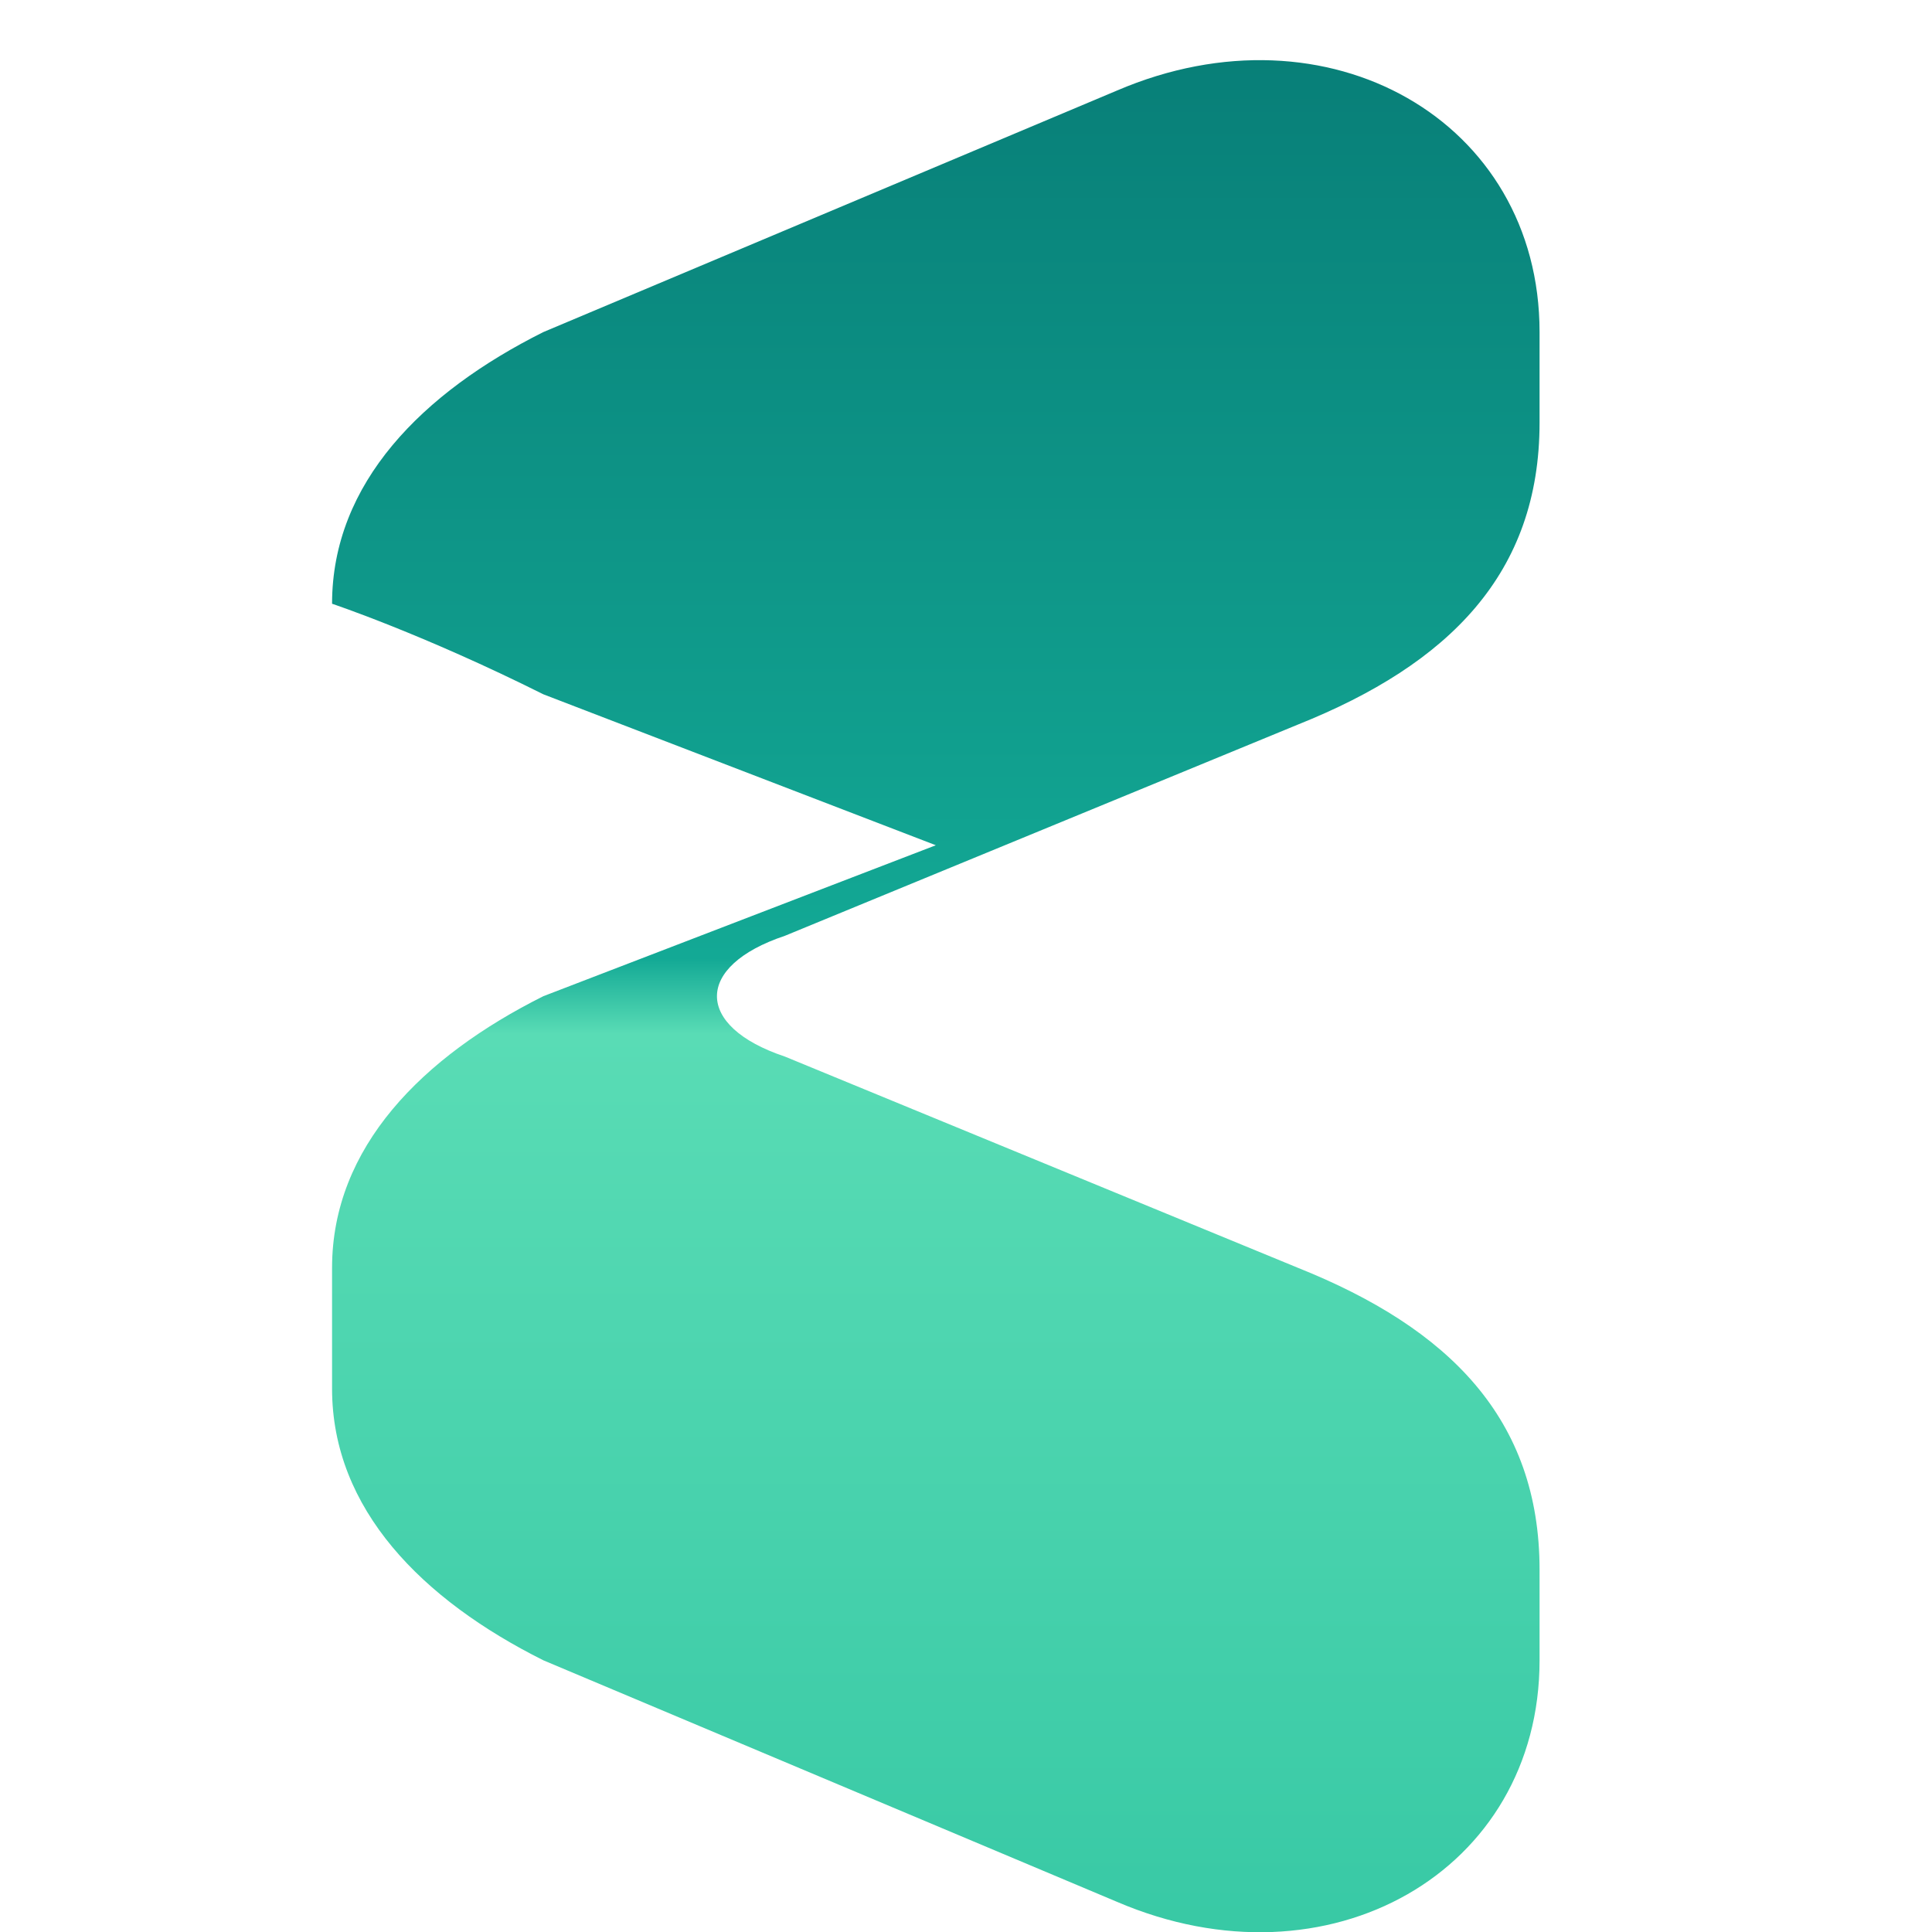
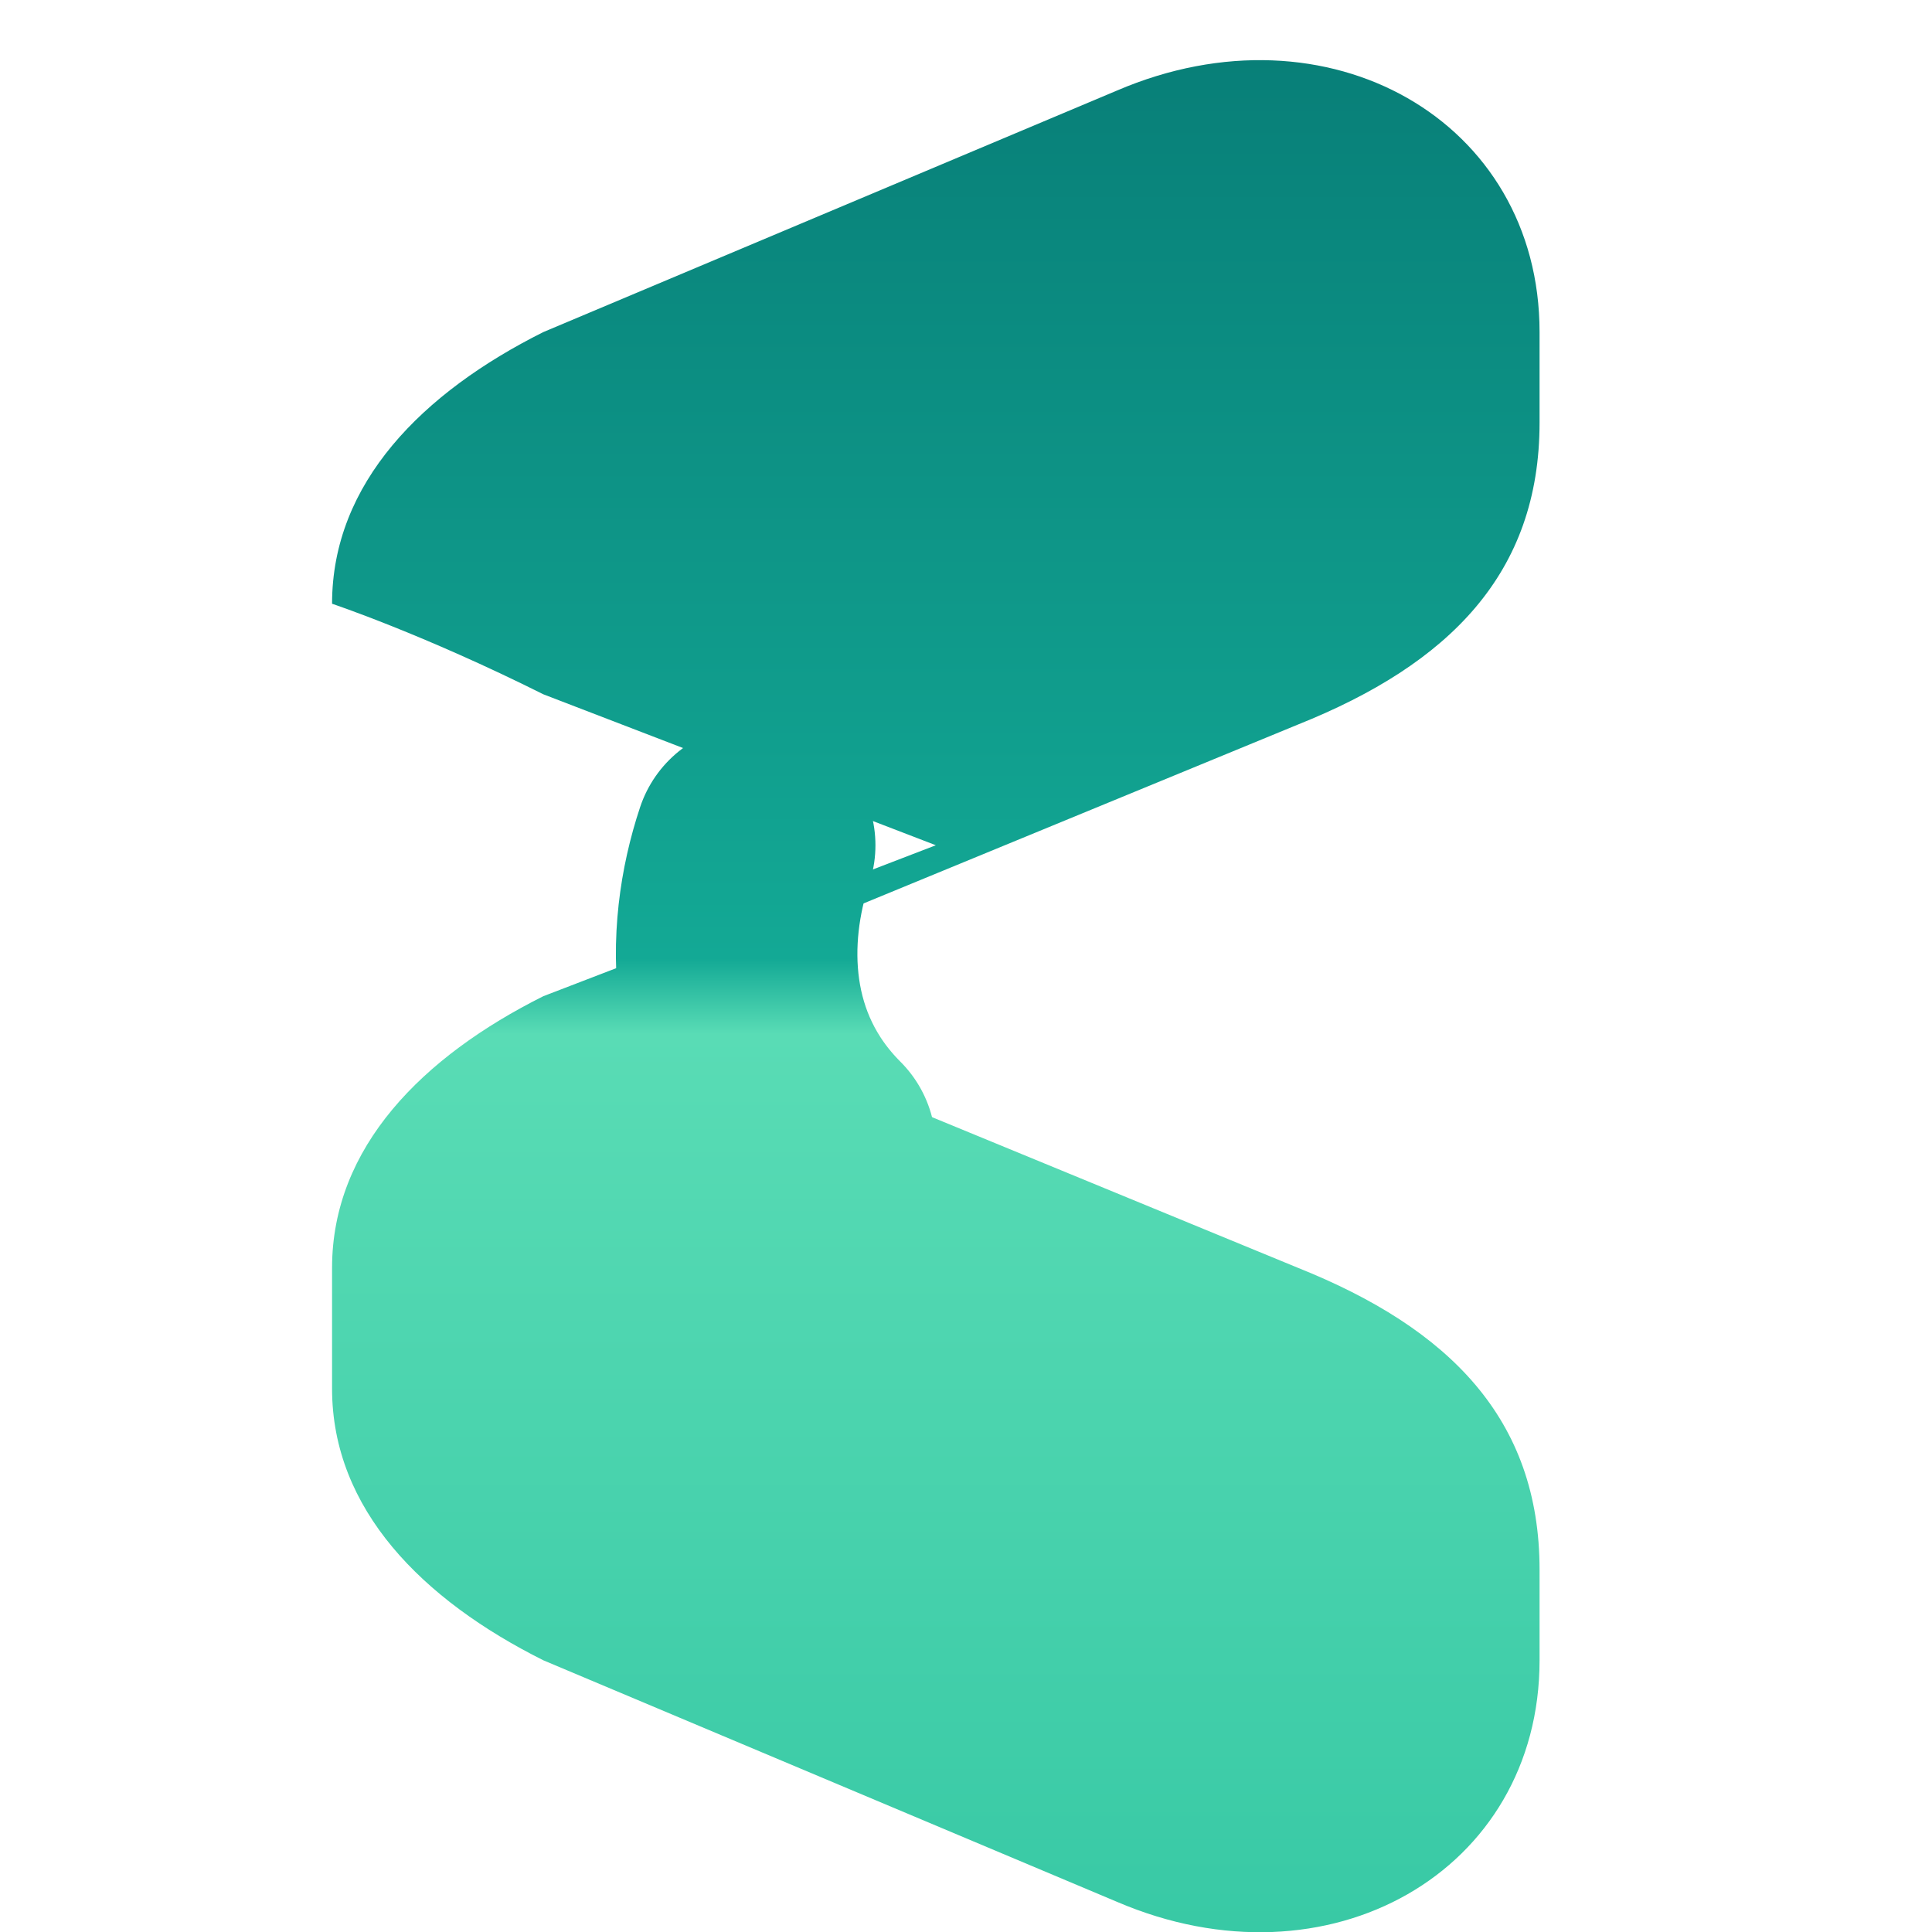
- <svg xmlns="http://www.w3.org/2000/svg" viewBox="0 0 64 64" role="img" aria-labelledby="title">
+ <svg xmlns="http://www.w3.org/2000/svg" viewBox="0 0 64 64" role="img" aria-labelledby="salon-light-title">
  <defs>
-     <linearGradient id="ribbon" x1="0" y1="0" x2="0" y2="1">
+     <linearGradient id="salon-light-ribbon" gradientUnits="userSpaceOnUse" x1="0" y1="1.9" x2="0" y2="64.1">
      <stop offset="0" stop-color="#087f78" />
      <stop offset="0.48" stop-color="#13a995" />
      <stop offset="0.52" stop-color="#59dcb5" />
      <stop offset="1" stop-color="#38c9a5" />
    </linearGradient>
  </defs>
-   <path fill="url(#ribbon)" d="M11 20c0-4 3-7 7-9L37 3c7-3 14 1 14 8v3c0 5-3 8-8 10l-17 7c-3 1-3 3 0 4l17 7c5 2 8 5 8 10v3c0 7-7 11-14 8L18 55c-4-2-7-5-7-9v-4c0-4 3-7 7-9l13-5-13-5c-4-2-7-3-7-3z" />
+   <path fill="url(#salon-light-ribbon)" d="M11 20c0-4 3-7 7-9L37 3c7-3 14 1 14 8v3c0 5-3 8-8 10l-17 7c-3 1-3 3 0 4l17 7c5 2 8 5 8 10v3c0 7-7 11-14 8L18 55c-4-2-7-5-7-9v-4c0-4 3-7 7-9l13-5-13-5c-4-2-7-3-7-3z" />
+   <path fill="none" stroke="url(#salon-light-ribbon)" stroke-width="8" stroke-linecap="round" d="M25 28c-1 3-1 7 2 10" />
</svg>
